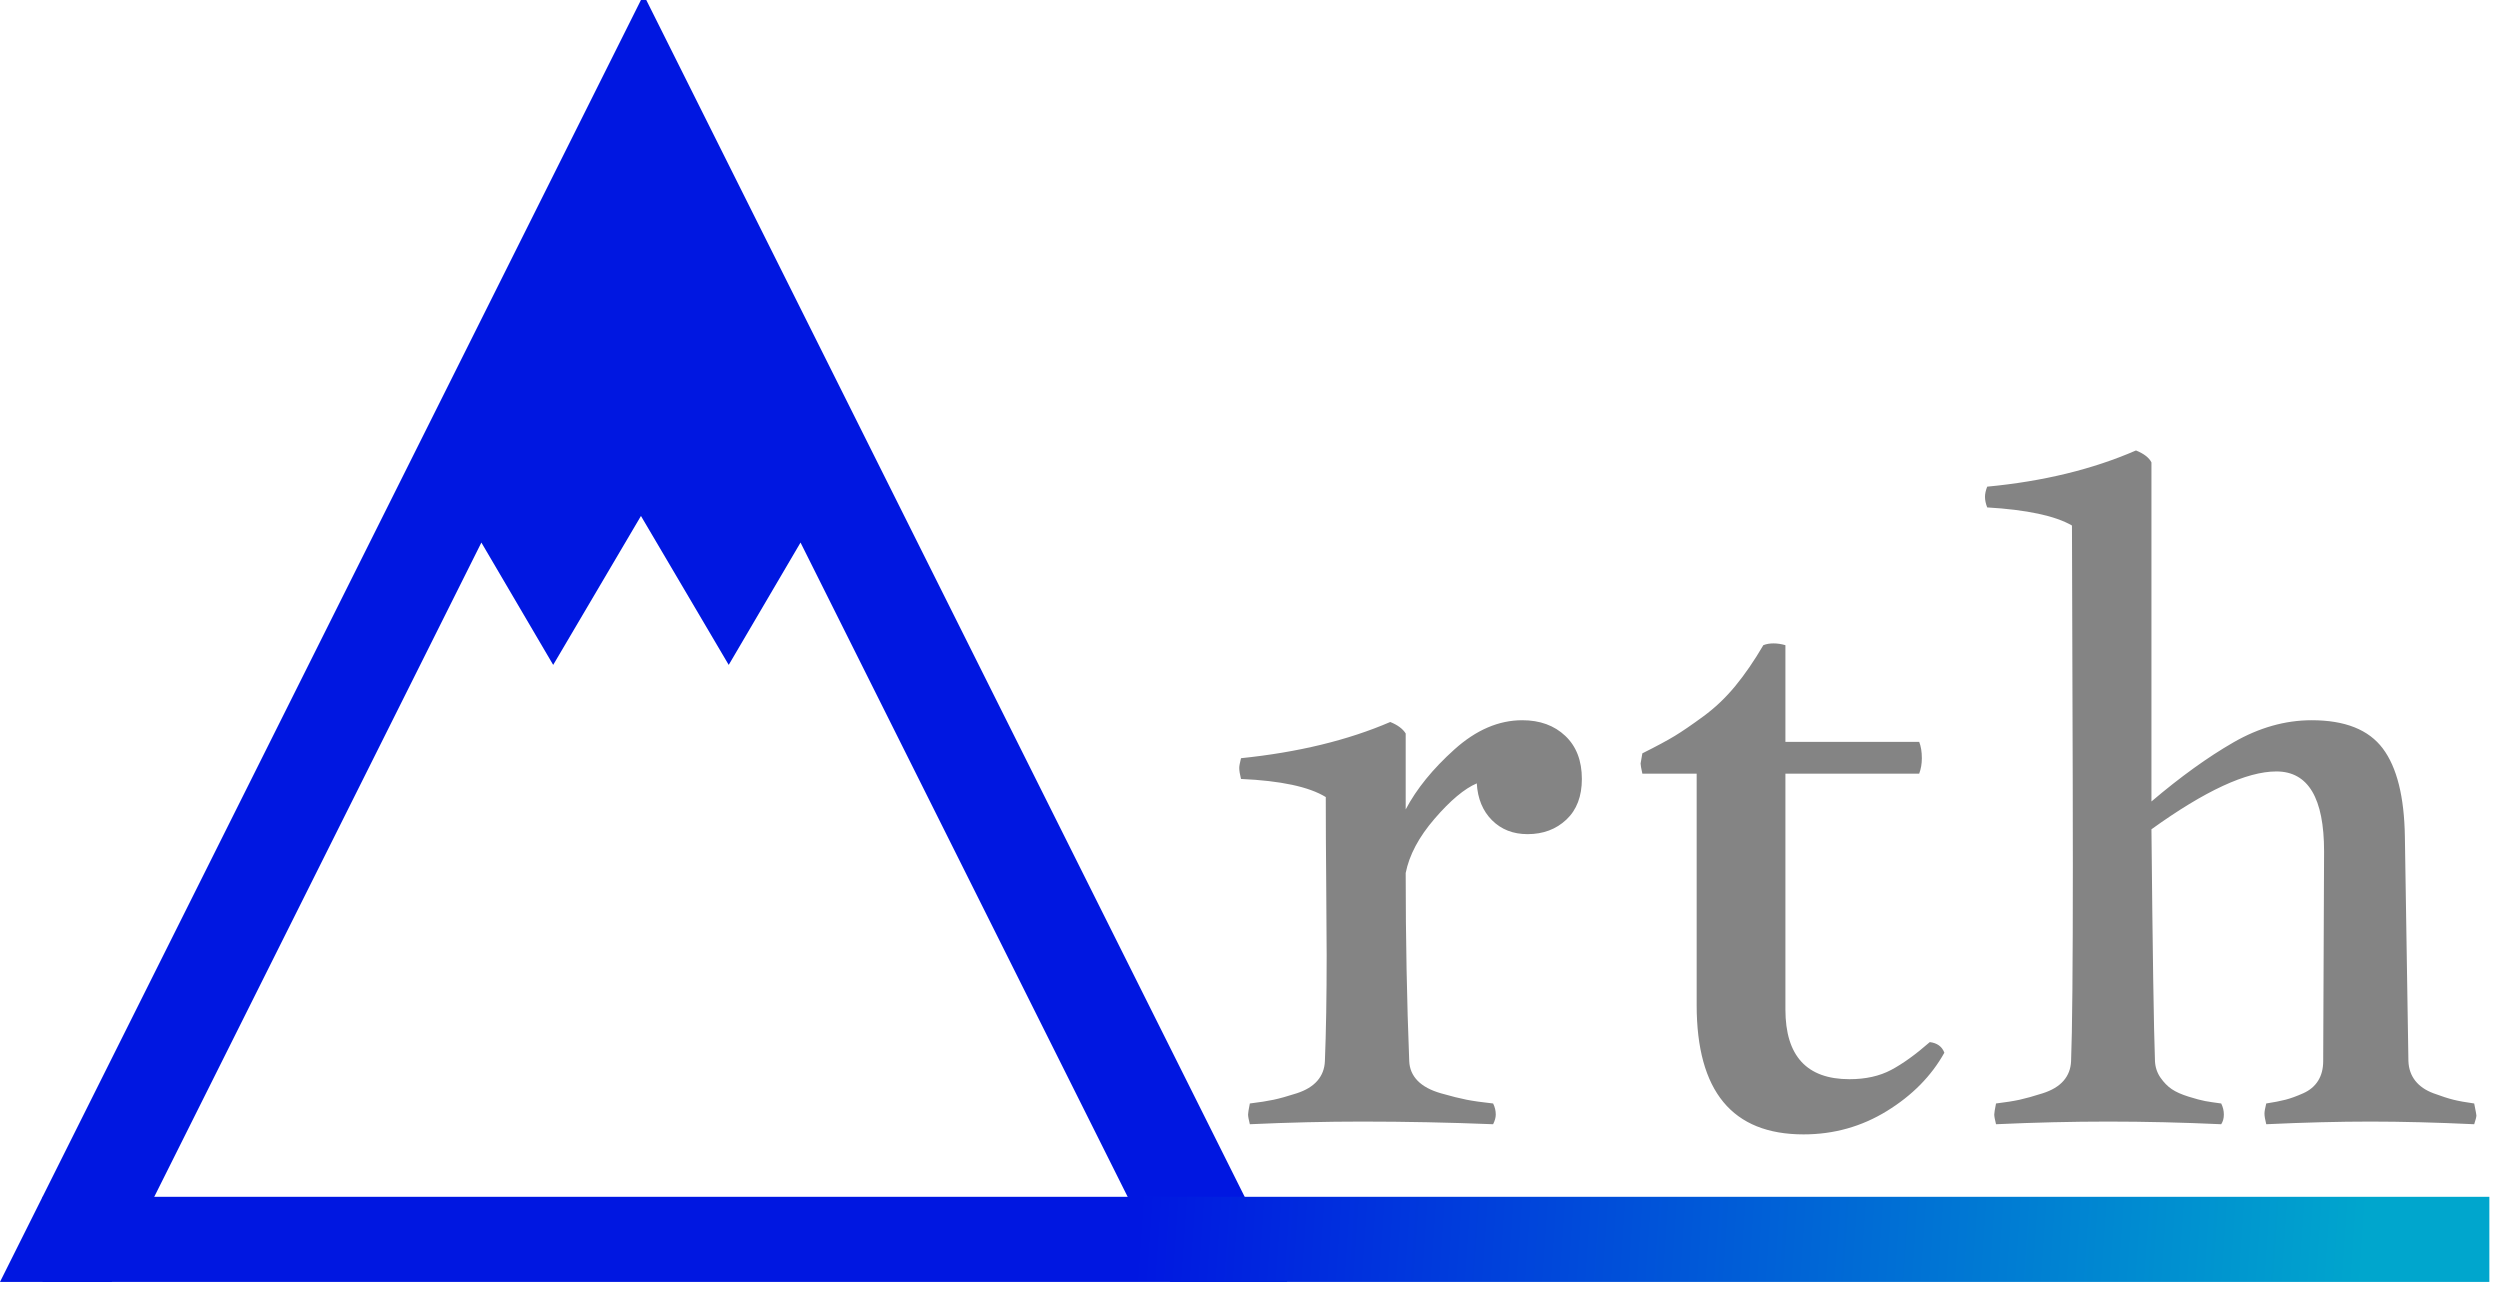
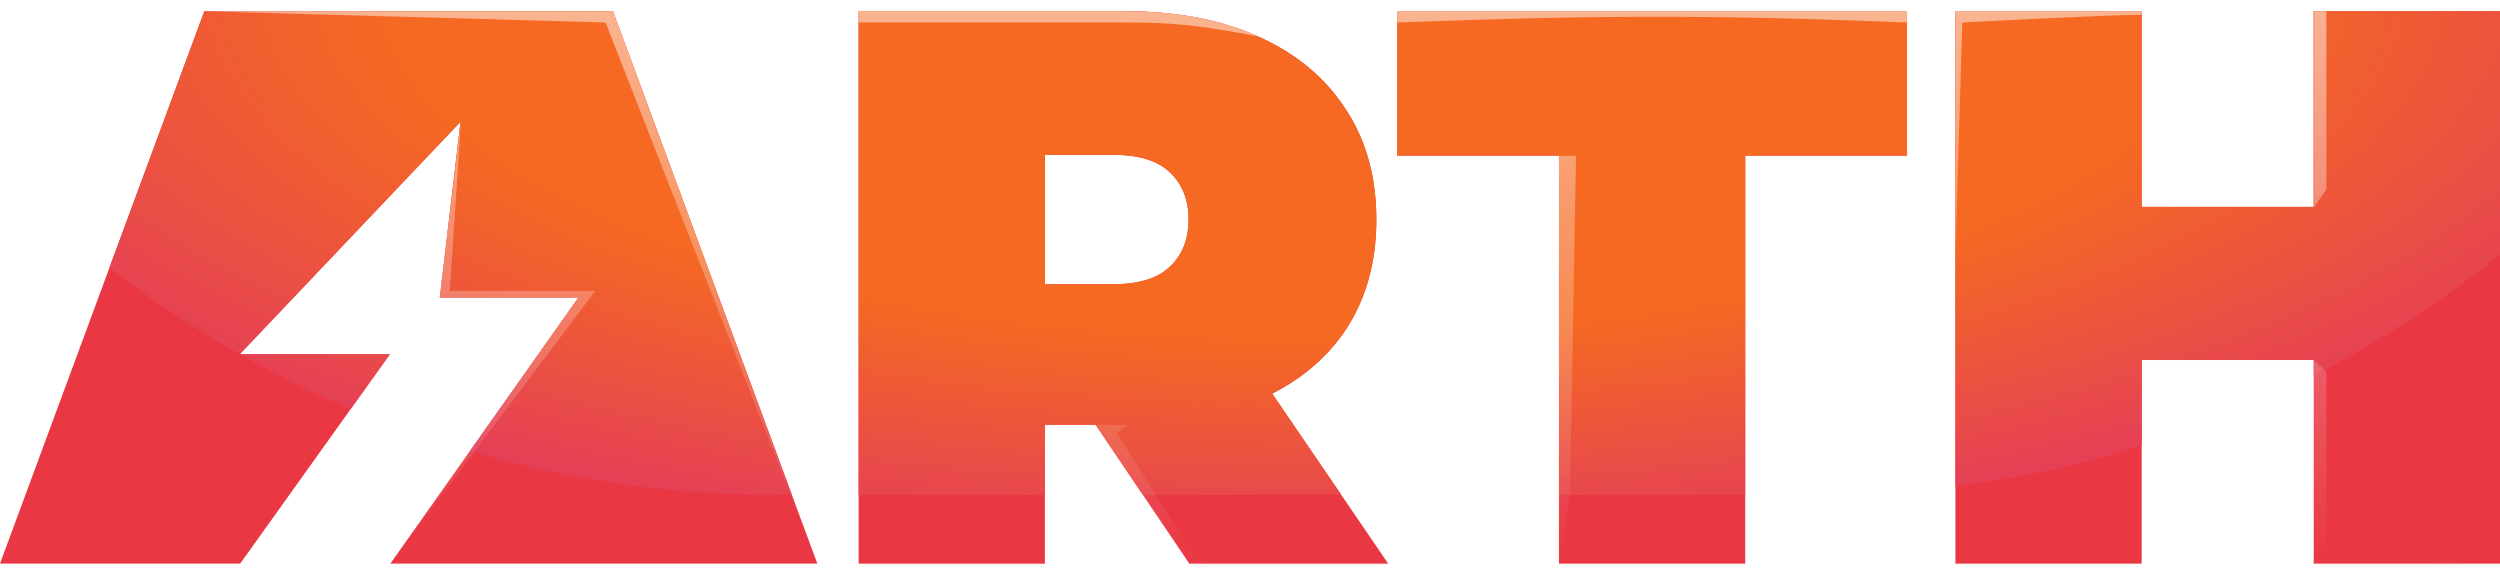
- <svg xmlns="http://www.w3.org/2000/svg" width="470px" height="245px" viewBox="0 0 470 245" version="1.1" transform="translate(0,-1)">
+ <svg xmlns="http://www.w3.org/2000/svg" width="170" height="39" viewBox="0 0 170 39" fill="none">
+   <path d="M41.683 0.764H13.894L0 38.323H16.336L26.513 24.087H16.303L31.317 8.276L29.905 20.235H39.33L26.546 38.323H55.578L41.683 0.764Z" fill="#E93843" />
+   <path d="M58.386 38.328V0.759H76.472C79.979 0.759 83.002 1.331 85.543 2.476C88.119 3.621 90.105 5.267 91.5 7.414C92.895 9.525 93.593 12.029 93.593 14.928C93.593 17.826 92.895 20.33 91.5 22.441C90.105 24.517 88.119 26.109 85.543 27.218C83.002 28.327 79.979 28.882 76.472 28.882H65.416L71.052 23.676V38.328H58.386ZM80.873 38.328L71.642 24.642H85.06L94.398 38.328H80.873ZM71.052 25.071L65.416 19.328H75.667C77.421 19.328 78.709 18.935 79.532 18.148C80.39 17.361 80.82 16.287 80.82 14.928C80.82 13.568 80.39 12.495 79.532 11.707C78.709 10.92 77.421 10.527 75.667 10.527H65.416L71.052 4.784V25.071Z" fill="#E93843" />
+   <path d="M106.01 38.328V10.58H95.007V0.759H129.678V10.58H118.676V38.328H106.01Z" fill="#E93843" />
+   <path d="M157.334 0.759H170V38.328H157.334V0.759ZM145.634 38.328H132.968V0.759H145.634V38.328ZM158.193 24.481H144.775V14.069H158.193V24.481Z" fill="#E93843" />
+   <path fill-rule="evenodd" clip-rule="evenodd" d="M23.85 27.812C17.951 25.312 12.443 22.069 7.444 18.2L13.894 0.764H41.683L53.848 33.647H52.702C45.494 33.647 38.526 32.617 31.938 30.695L39.33 20.235H29.905L31.317 8.276L16.303 24.087H26.513L23.85 27.812ZM71.052 33.647H58.386V0.759H76.472C79.979 0.759 83.002 1.331 85.543 2.476C88.119 3.621 90.105 5.267 91.5 7.414C92.895 9.525 93.593 12.029 93.593 14.928C93.593 17.826 92.895 20.33 91.5 22.441C90.284 24.249 88.62 25.691 86.509 26.765L91.204 33.647H77.716L74.502 28.882H71.052V33.647ZM118.676 33.647H106.01V10.58H95.007V0.759H129.678V10.58H118.676V33.647ZM145.634 30.314C141.552 31.585 137.319 32.512 132.968 33.061V0.759H145.634V14.069H157.334V0.759H170V17.304C166.086 20.457 161.844 23.22 157.334 25.533V24.481H145.634V30.314ZM71.052 19.328H75.667C77.421 19.328 78.709 18.935 79.532 18.148C80.39 17.361 80.82 16.287 80.82 14.928C80.82 13.568 80.39 12.495 79.532 11.707C78.709 10.92 77.421 10.527 75.667 10.527H71.052V19.328Z" fill="url(#paint0_radial_70_2)" />
+   <g opacity="0.5">
+     <path d="M13.894 0.764H41.683L55.578 38.323L41.177 1.529L13.894 0.764Z" fill="url(#paint1_linear_70_2)" />
+     <path d="M58.386 0.759H76.472C79.979 0.759 83.002 1.331 85.543 2.476C81.722 1.741 79.721 1.518 76.472 1.529H58.386V0.759Z" fill="url(#paint2_linear_70_2)" />
+     <path d="M95.007 0.759H129.678V1.529C116.234 0.999 108.645 1.022 95.007 1.529V0.759Z" fill="url(#paint3_linear_70_2)" />
+     <path d="M170 38.328H157.334V24.481L158.193 25.282V37.742L170 38.328Z" fill="url(#paint4_linear_70_2)" />
+     <path d="M132.968 0.759H145.634V1.003C143.424 1.003 133.436 1.529 133.436 1.529L132.968 17.267V0.759Z" fill="url(#paint5_linear_70_2)" />
+     <path d="M74.524 28.909H76.688L75.928 29.435L81.369 38.035L82.831 38.328H80.901L74.524 28.909Z" fill="url(#paint6_linear_70_2)" />
+     <path d="M31.349 8.257L29.886 20.25H39.305L26.552 38.328L40.475 19.782H30.588L31.349 8.257Z" fill="url(#paint7_linear_70_2)" />
+     <path d="M105.998 10.597H107.168L106.759 33.589L105.998 38.328V10.597Z" fill="url(#paint8_linear_70_2)" />
+     <path d="M157.364 14.069L158.193 12.879V0.759H157.364V14.069Z" fill="url(#paint9_linear_70_2)" />
+   </g>
  <defs>
-     <linearGradient gradientUnits="userSpaceOnUse" x1="230" y1="0" x2="460" y2="16" id="gradient_1">
-       <stop offset="0%" stop-color="#0017E1" />
-       <stop offset="100%" stop-color="#00A6CD" />
+     <radialGradient id="paint0_radial_70_2" cx="0" cy="0" r="1" gradientUnits="userSpaceOnUse" gradientTransform="translate(88.722 -1.17859) rotate(90) scale(41.8423 108.728)">
+       <stop offset="0.575" stop-color="#F56922" />
+       <stop offset="1" stop-color="#E13663" />
+     </radialGradient>
+     <linearGradient id="paint1_linear_70_2" x1="91.947" y1="0.759" x2="91.947" y2="38.328" gradientUnits="userSpaceOnUse">
+       <stop stop-color="white" />
+       <stop offset="1" stop-color="white" stop-opacity="0" />
+     </linearGradient>
+     <linearGradient id="paint2_linear_70_2" x1="91.947" y1="0.759" x2="91.947" y2="38.328" gradientUnits="userSpaceOnUse">
+       <stop stop-color="white" />
+       <stop offset="1" stop-color="white" stop-opacity="0" />
+     </linearGradient>
+     <linearGradient id="paint3_linear_70_2" x1="91.947" y1="0.759" x2="91.947" y2="38.328" gradientUnits="userSpaceOnUse">
+       <stop stop-color="white" />
+       <stop offset="1" stop-color="white" stop-opacity="0" />
+     </linearGradient>
+     <linearGradient id="paint4_linear_70_2" x1="91.947" y1="0.759" x2="91.947" y2="38.328" gradientUnits="userSpaceOnUse">
+       <stop stop-color="white" />
+       <stop offset="1" stop-color="white" stop-opacity="0" />
+     </linearGradient>
+     <linearGradient id="paint5_linear_70_2" x1="91.947" y1="0.759" x2="91.947" y2="38.328" gradientUnits="userSpaceOnUse">
+       <stop stop-color="white" />
+       <stop offset="1" stop-color="white" stop-opacity="0" />
+     </linearGradient>
+     <linearGradient id="paint6_linear_70_2" x1="91.947" y1="0.759" x2="91.947" y2="38.328" gradientUnits="userSpaceOnUse">
+       <stop stop-color="white" />
+       <stop offset="1" stop-color="white" stop-opacity="0" />
+     </linearGradient>
+     <linearGradient id="paint7_linear_70_2" x1="91.947" y1="0.759" x2="91.947" y2="38.328" gradientUnits="userSpaceOnUse">
+       <stop stop-color="white" />
+       <stop offset="1" stop-color="white" stop-opacity="0" />
+     </linearGradient>
+     <linearGradient id="paint8_linear_70_2" x1="91.947" y1="0.759" x2="91.947" y2="38.328" gradientUnits="userSpaceOnUse">
+       <stop stop-color="white" />
+       <stop offset="1" stop-color="white" stop-opacity="0" />
+     </linearGradient>
+     <linearGradient id="paint9_linear_70_2" x1="91.947" y1="0.759" x2="91.947" y2="38.328" gradientUnits="userSpaceOnUse">
+       <stop stop-color="white" />
+       <stop offset="1" stop-color="white" stop-opacity="0" />
    </linearGradient>
  </defs>
-   <g id="rth" fill="#848484" transform="translate(227 21)">
-     <path d="M174.565 64.686Q162.363 69.998 146.592 71.492Q146.177 72.571 146.177 73.401Q146.177 74.314 146.592 75.394Q157.798 76.058 162.529 78.797Q162.529 84.026 162.612 106.771Q162.695 129.515 162.695 142.713Q162.695 171.268 162.363 179.485Q162.28 181.644 160.952 183.179Q159.624 184.715 157.009 185.545Q154.395 186.375 152.693 186.749Q150.991 187.122 148.252 187.454Q147.92 189.114 147.92 189.529Q147.92 190.027 148.252 191.355Q159.209 190.857 169.336 190.857Q179.629 190.857 190.586 191.355Q191.084 190.608 191.084 189.529Q191.084 188.45 190.586 187.454Q188.677 187.205 187.556 186.998Q186.436 186.79 184.443 186.167Q182.451 185.545 181.289 184.756Q180.127 183.968 179.172 182.598Q178.218 181.229 178.135 179.485Q177.803 170.438 177.471 135.906Q192.578 125.032 200.962 125.032Q209.927 125.032 209.927 140.057L209.761 179.485Q209.761 181.644 208.806 183.179Q207.852 184.715 205.984 185.545Q204.116 186.375 202.664 186.749Q201.211 187.122 199.053 187.454Q198.721 188.782 198.721 189.363Q198.721 190.027 199.053 191.355Q209.761 190.857 218.643 190.857Q227.441 190.857 238.149 191.355Q238.564 190.11 238.564 189.695Q238.564 189.529 238.149 187.454Q235.742 187.122 234.248 186.749Q232.754 186.375 230.513 185.545Q228.271 184.715 227.068 183.179Q225.864 181.644 225.781 179.485L225.117 137.317Q224.951 126.028 220.967 120.716Q216.982 115.403 207.603 115.403Q200.132 115.403 192.91 119.554Q185.688 123.704 177.471 130.677L177.471 66.927Q176.807 65.599 174.565 64.686ZM104.507 101.292Q105.337 100.96 106.416 100.96Q107.495 100.96 108.657 101.292L108.657 119.471L133.809 119.471Q134.307 120.716 134.307 122.542Q134.307 124.119 133.809 125.447L108.657 125.447L108.657 169.773Q108.657 182.889 120.693 182.889Q125.259 182.889 128.538 181.146Q131.816 179.402 135.801 175.916Q137.876 176.165 138.54 177.908Q134.888 184.466 127.749 188.865Q120.61 193.265 112.061 193.265Q91.973 193.265 91.973 168.943L91.973 125.447L81.763 125.447Q81.431 123.953 81.431 123.538Q81.431 123.455 81.763 121.629Q85.747 119.637 87.864 118.35Q89.981 117.063 93.259 114.656Q96.538 112.249 99.236 108.97Q101.934 105.691 104.507 101.292ZM6.309 122.542Q22.412 120.882 34.365 115.735Q36.44 116.565 37.27 117.894L37.27 132.171Q40.342 126.36 46.443 120.882Q52.544 115.403 59.185 115.403Q64.165 115.403 67.278 118.35Q70.391 121.297 70.391 126.443Q70.391 131.341 67.485 134.08Q64.58 136.819 60.181 136.819Q56.113 136.819 53.498 134.205Q50.884 131.59 50.635 127.273Q47.148 128.768 42.708 133.914Q38.267 139.061 37.27 144.124Q37.27 162.635 37.935 179.485Q38.018 181.644 39.512 183.179Q41.006 184.715 43.911 185.545Q46.816 186.375 48.726 186.749Q50.635 187.122 53.706 187.454Q54.204 188.45 54.204 189.529Q54.204 190.359 53.706 191.355Q41.255 190.857 29.053 190.857Q18.926 190.857 7.969 191.355Q7.637 190.027 7.637 189.529Q7.637 189.114 7.969 187.454Q10.708 187.122 12.451 186.749Q14.194 186.375 16.768 185.545Q19.341 184.715 20.669 183.179Q21.997 181.644 22.08 179.485Q22.412 171.268 22.412 159.563Q22.412 155.662 22.329 146.282Q22.246 136.902 22.246 129.847Q17.515 126.941 6.309 126.443Q5.977 125.115 5.977 124.368Q5.977 123.87 6.309 122.542Z" />
-   </g>
-   <path d="M121 0L0 242L21 242L29 226L90.5 103L104 126L120.5 98L137 126L150.5 103L212 226L220 242L242 242L234 226L121 0Z" id="Vector" fill="#0017E1" fill-rule="evenodd" stroke="none" />
-   <path d="M8 226L468 226L468 242L8 242L8 226Z" id="Rectangle-5" fill="url(#gradient_1)" fill-rule="evenodd" stroke="none" />
</svg>
